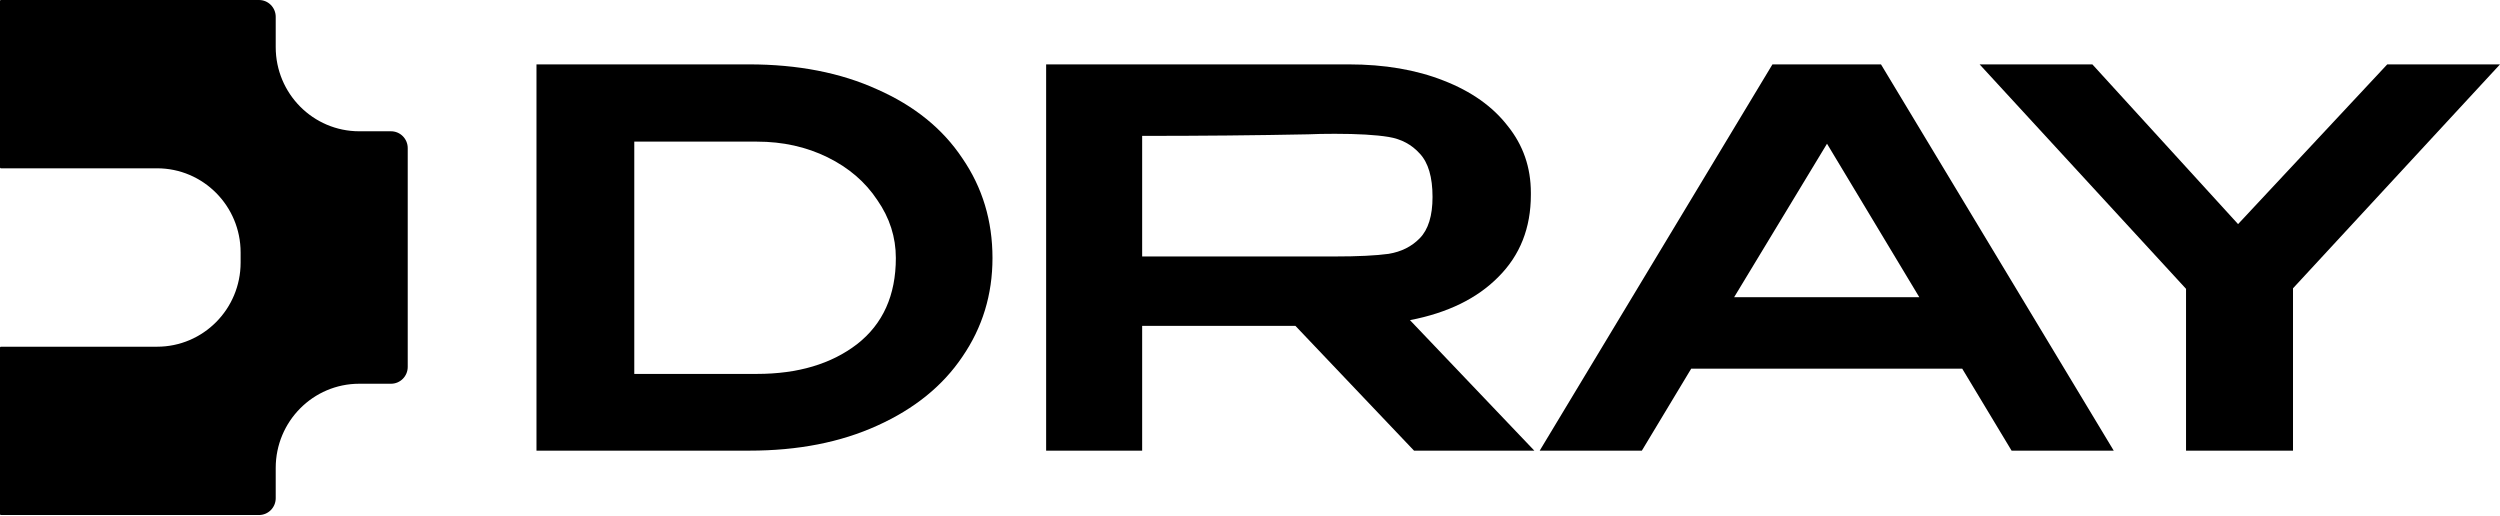
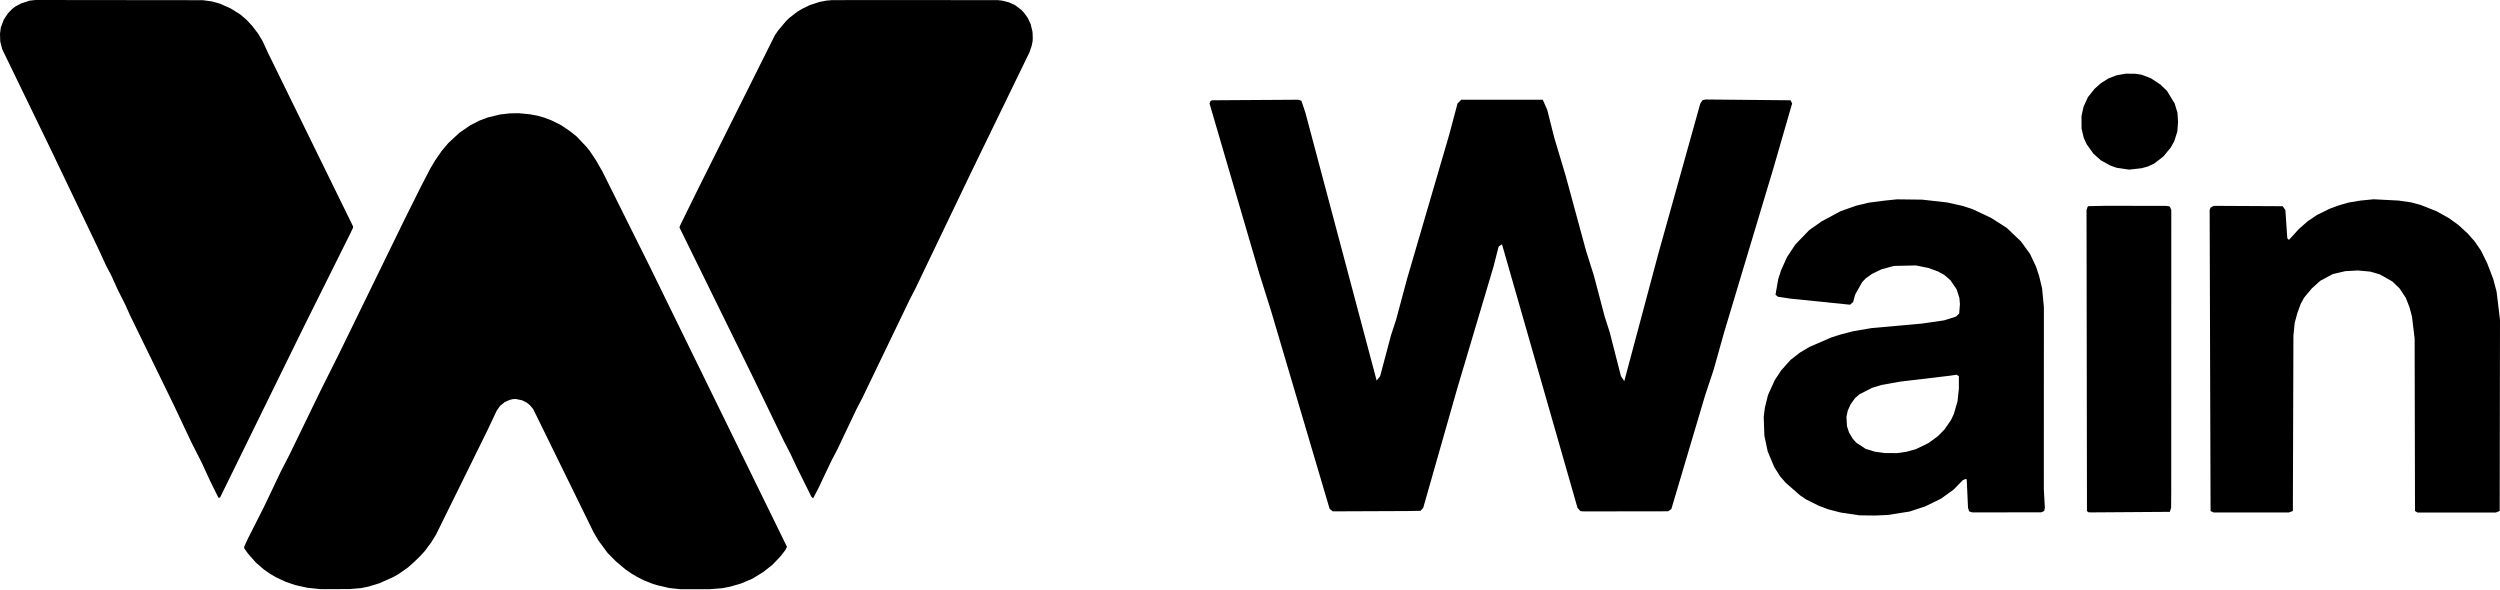
- <svg xmlns="http://www.w3.org/2000/svg" viewBox="0 0 466 96" fill="none">
-   <path d="M48.279 0C49.999 5.053e-08 51.393 1.405 51.393 3.137V8.784C51.393 17.448 58.366 24.471 66.967 24.471H72.885C74.606 24.471 76 25.875 76 27.608V68.392C76 70.125 74.606 71.529 72.885 71.529H66.967C58.366 71.529 51.393 78.552 51.393 87.216V92.863C51.393 94.595 49.999 96 48.279 96H0.156C0.07 96 0 95.93 0 95.843V64.784C0 64.698 0.07 64.627 0.156 64.627H29.279C37.88 64.627 44.852 57.605 44.852 48.941V47.059C44.852 38.395 37.88 31.373 29.279 31.373H0.156C0.07 31.373 0 31.302 0 31.216V0.157C0 0.07 0.07 0 0.156 0H48.279Z" fill="currentColor" />
-   <path d="M444.983 12H466L427.416 53.74V84H407.477V53.838L369 12H390.017L417.177 41.773L444.983 12Z" fill="currentColor" />
-   <path d="M394 84H374.959L365.762 68.724H315.238L306.041 84H287L330.384 12H350.616L394 84ZM340.554 26.789L323.244 55.395H357.756L340.554 26.789Z" fill="currentColor" />
-   <path d="M263.573 84L241.47 60.746H212.898V84H195V12H251.39C258.075 12 263.969 13.005 269.072 15.016C274.248 17.027 278.237 19.849 281.04 23.481C283.915 27.049 285.353 31.2 285.353 35.935V36.324C285.353 42.486 283.34 47.578 279.315 51.6C275.362 55.622 269.863 58.313 262.819 59.676L286 84H263.573ZM267.024 36.714C267.024 33.016 266.233 30.324 264.652 28.638C263.142 26.951 261.201 25.913 258.829 25.524C256.457 25.135 253.115 24.941 248.802 24.941C246.861 24.941 245.208 24.973 243.842 25.038C234.139 25.232 223.824 25.33 212.898 25.33V47.805H248.586H248.802C253.115 47.805 256.457 47.643 258.829 47.319C261.201 46.93 263.142 45.957 264.652 44.4C266.233 42.778 267.024 40.216 267.024 36.714Z" fill="currentColor" />
-   <path d="M185 48.097C185 54.908 183.13 61.038 179.391 66.487C175.723 71.935 170.438 76.216 163.534 79.33C156.703 82.443 148.756 84 139.695 84H100V12H139.588C148.72 12 156.703 13.557 163.534 16.67C170.438 19.719 175.723 24 179.391 29.514C183.13 34.962 185 41.157 185 48.097ZM141.098 69.697C148.72 69.697 154.941 67.849 159.759 64.151C164.577 60.389 166.986 55.038 166.986 48.097C166.986 44.205 165.835 40.605 163.534 37.297C161.305 33.924 158.213 31.265 154.258 29.319C150.302 27.373 145.916 26.4 141.098 26.4H118.23V69.697H141.098Z" fill="currentColor" />
+ <svg xmlns="http://www.w3.org/2000/svg" viewBox="0 0 407.35 96" fill="none" role="img" aria-label="Wain">
+   <path d="M4.81 0.11L5.76 0.00L33.04 0.03L34.57 0.24L35.85 0.60L37.61 1.39L39.16 2.36L40.18 3.24L41.07 4.19L42.05 5.47L42.81 6.74L43.75 8.78L57.50 36.83L57.54 37.08L57.05 38.10L49.30 53.66L35.85 81.08L35.59 81.10L34.25 78.39L32.84 75.33L31.16 72.02L28.27 65.90L21.18 51.36L20.38 49.58L19.22 47.28L18.06 44.73L17.37 43.46L15.96 40.40L8.06 23.90L0.36 8.02L0.04 6.74L0.00 5.47L0.14 4.45L0.63 3.17L1.31 2.15L1.94 1.50L2.45 1.09L3.47 0.55ZM134.59 0.11L135.55 0.02L141.41 0.01L162.57 0.02L163.34 0.11L164.36 0.37L165.38 0.83L166.40 1.59L166.91 2.15L167.46 2.92L167.94 3.94L168.24 5.21L168.28 6.23L168.25 6.74L168.09 7.51L167.74 8.53L158.20 28.16L149.15 47.03L148.23 48.81L140.49 64.88L139.56 66.66L136.41 73.29L135.47 75.08L133.29 79.67L132.49 81.20L132.21 80.94L129.81 76.10L128.73 73.80L127.80 72.02L122.62 61.31L110.72 37.08L110.77 36.83L113.78 30.71L126.27 5.72L126.80 4.96L128.08 3.43L128.66 2.88L129.94 1.89L130.79 1.39L131.98 0.82L133.51 0.32ZM83.08 18.47L84.55 18.45L86.33 18.62L87.61 18.86L88.63 19.15L89.90 19.63L91.43 20.40L92.96 21.44L93.98 22.26L95.51 23.88L96.09 24.59L97.11 26.12L98.14 27.91L105.76 43.20L128.23 89.10L127.98 89.61L127.19 90.63L125.86 92.03L124.33 93.23L122.54 94.32L120.76 95.07L118.97 95.59L117.70 95.84L115.66 96.00L110.81 96.00L109.03 95.81L106.99 95.33L106.22 95.08L104.95 94.57L103.93 94.06L102.91 93.47L101.89 92.76L100.36 91.47L99.02 90.12L97.51 88.08L96.76 86.81L86.88 66.66L86.33 66.01L85.82 65.60L85.06 65.22L84.04 65.01L83.53 65.04L83.02 65.17L82.25 65.51L81.47 66.15L80.93 66.92L79.49 69.98L71.07 87.06L70.29 88.34L69.25 89.74L68.45 90.63L67.39 91.65L66.45 92.48L64.92 93.55L64.15 93.99L61.86 95.02L60.07 95.57L58.80 95.83L57.01 95.98L52.93 96.00L52.17 95.99L50.13 95.78L48.09 95.33L46.56 94.80L45.03 94.09L44.01 93.50L42.99 92.79L41.71 91.68L40.44 90.25L39.81 89.36L39.78 89.10L40.36 87.83L43.07 82.47L45.74 76.86L47.18 74.06L52.38 63.35L55.32 57.48L65.77 36.06L68.69 30.20L70.15 27.40L70.91 26.12L71.97 24.59L73.04 23.32L74.86 21.63L76.64 20.40L78.17 19.63L79.45 19.15L81.49 18.65Z" fill="currentColor" fill-rule="evenodd" />
+   <path d="M344.89 12.26L346.40 12.00L347.93 12.02L348.95 12.17L350.48 12.76L352.01 13.77L353.09 14.81L354.34 16.86L354.80 18.39L354.89 19.92L354.77 21.45L354.28 22.99L353.72 24.01L352.52 25.48L350.99 26.66L349.97 27.13L348.95 27.41L346.91 27.64L344.86 27.33L343.84 26.97L342.31 26.12L341.09 25.03L340.00 23.50L339.53 22.47L339.17 20.94L339.16 18.90L339.50 17.37L340.21 15.83L341.29 14.47L342.31 13.56L343.57 12.77ZM197.49 16.34L211.54 16.25L212.05 16.42L212.71 18.39L224.31 62.00L224.88 61.30L226.64 54.66L227.48 52.10L229.26 45.46L236.13 21.96L237.49 16.86L238.10 16.25L251.38 16.25L252.10 17.88L253.26 22.47L255.10 28.60L258.43 40.86L259.72 44.95L261.47 51.59L262.29 54.15L264.12 61.30L264.66 62.10L270.20 41.37L277.05 16.86L277.43 16.32L277.94 16.21L291.76 16.34L292.01 16.86L288.91 27.58L280.93 54.15L279.21 60.28L277.85 64.36L272.33 82.94L271.81 83.31L258.02 83.33L257.51 83.28L257.04 82.75L244.74 39.82L244.23 40.12L244.14 40.35L243.36 43.42L237.43 63.34L231.90 82.75L231.46 83.23L229.42 83.27L217.16 83.32L216.65 82.91L207.08 50.57L205.15 44.44L197.08 16.86L197.23 16.47ZM307.05 32.69L309.10 32.48L313.19 32.53L317.28 32.99L319.83 33.56L321.36 34.06L324.43 35.50L326.98 37.13L329.29 39.33L330.77 41.37L331.74 43.42L332.25 44.95L332.74 46.99L333.03 50.06L333.02 79.69L333.19 82.75L333.08 83.26L332.60 83.48L321.36 83.49L320.85 83.32L320.67 82.75L320.46 78.15L320.34 78.02L319.83 78.23L318.30 79.79L316.26 81.26L313.70 82.51L311.15 83.35L307.57 83.91L305.53 84.00L302.98 83.97L299.91 83.51L297.87 82.98L296.33 82.40L294.29 81.38L293.30 80.71L290.96 78.66L290.07 77.64L289.10 76.11L288.03 73.56L287.49 71.00L287.38 67.94L287.57 66.41L288.08 64.36L289.18 61.94L290.20 60.38L291.74 58.65L293.27 57.46L294.80 56.54L298.38 54.99L299.91 54.50L301.95 53.97L305.02 53.45L313.19 52.72L316.77 52.20L318.71 51.59L319.23 51.08L319.35 49.55L319.26 48.53L318.81 47.14L317.79 45.65L316.77 44.77L315.75 44.22L314.21 43.66L312.17 43.25L308.59 43.33L306.55 43.89L305.02 44.63L304.00 45.36L303.42 45.97L302.27 48.02L301.95 49.21L301.44 49.65L291.74 48.66L289.69 48.35L289.30 48.02L289.75 45.46L290.20 44.06L291.18 41.89L292.53 39.84L294.80 37.49L296.85 36.05L299.91 34.41L302.46 33.51L304.51 33.02ZM384.54 32.69L386.75 32.47L390.84 32.68L392.88 32.98L394.41 33.39L396.97 34.40L399.01 35.53L400.54 36.63L402.07 38.03L403.22 39.33L404.27 40.86L405.27 42.91L406.25 45.46L406.79 47.50L407.35 52.10L407.30 83.26L406.67 83.51L393.90 83.51L393.50 83.26L393.44 55.17L393.01 51.59L392.60 50.06L392.00 48.53L390.98 46.99L389.82 45.87L387.77 44.71L386.24 44.26L384.20 44.07L382.15 44.18L380.11 44.66L378.07 45.75L376.69 46.99L375.41 48.53L374.86 49.55L374.31 51.08L373.90 52.61L373.69 54.66L373.60 83.26L372.96 83.50L360.70 83.50L360.19 83.27L360.04 34.22L360.19 33.82L360.70 33.54L371.94 33.60L372.38 34.22L372.69 38.82L372.96 39.09L374.60 37.29L376.02 36.05L377.56 35.01L379.60 34.01L381.13 33.45L382.66 33.01ZM340.15 33.71L340.27 33.59L343.33 33.53L353.04 33.55L353.55 33.65L353.79 34.22L353.78 80.20L353.76 82.75L353.55 83.40L340.78 83.49L340.27 83.47L340.05 83.26L339.98 34.22ZM317.79 61.21L309.62 62.18L306.55 62.73L305.02 63.20L302.98 64.25L302.26 64.87L301.53 65.89L301.07 66.92L300.86 67.94L300.95 69.47L301.29 70.49L301.90 71.51L302.46 72.13L304.00 73.14L305.53 73.61L307.06 73.82L309.10 73.83L310.64 73.61L312.17 73.19L314.21 72.20L315.75 71.08L316.83 69.98L317.89 68.45L318.37 67.43L318.96 65.38L319.18 63.34L319.18 61.30L318.81 61.05Z" fill="currentColor" fill-rule="evenodd" />
</svg>
